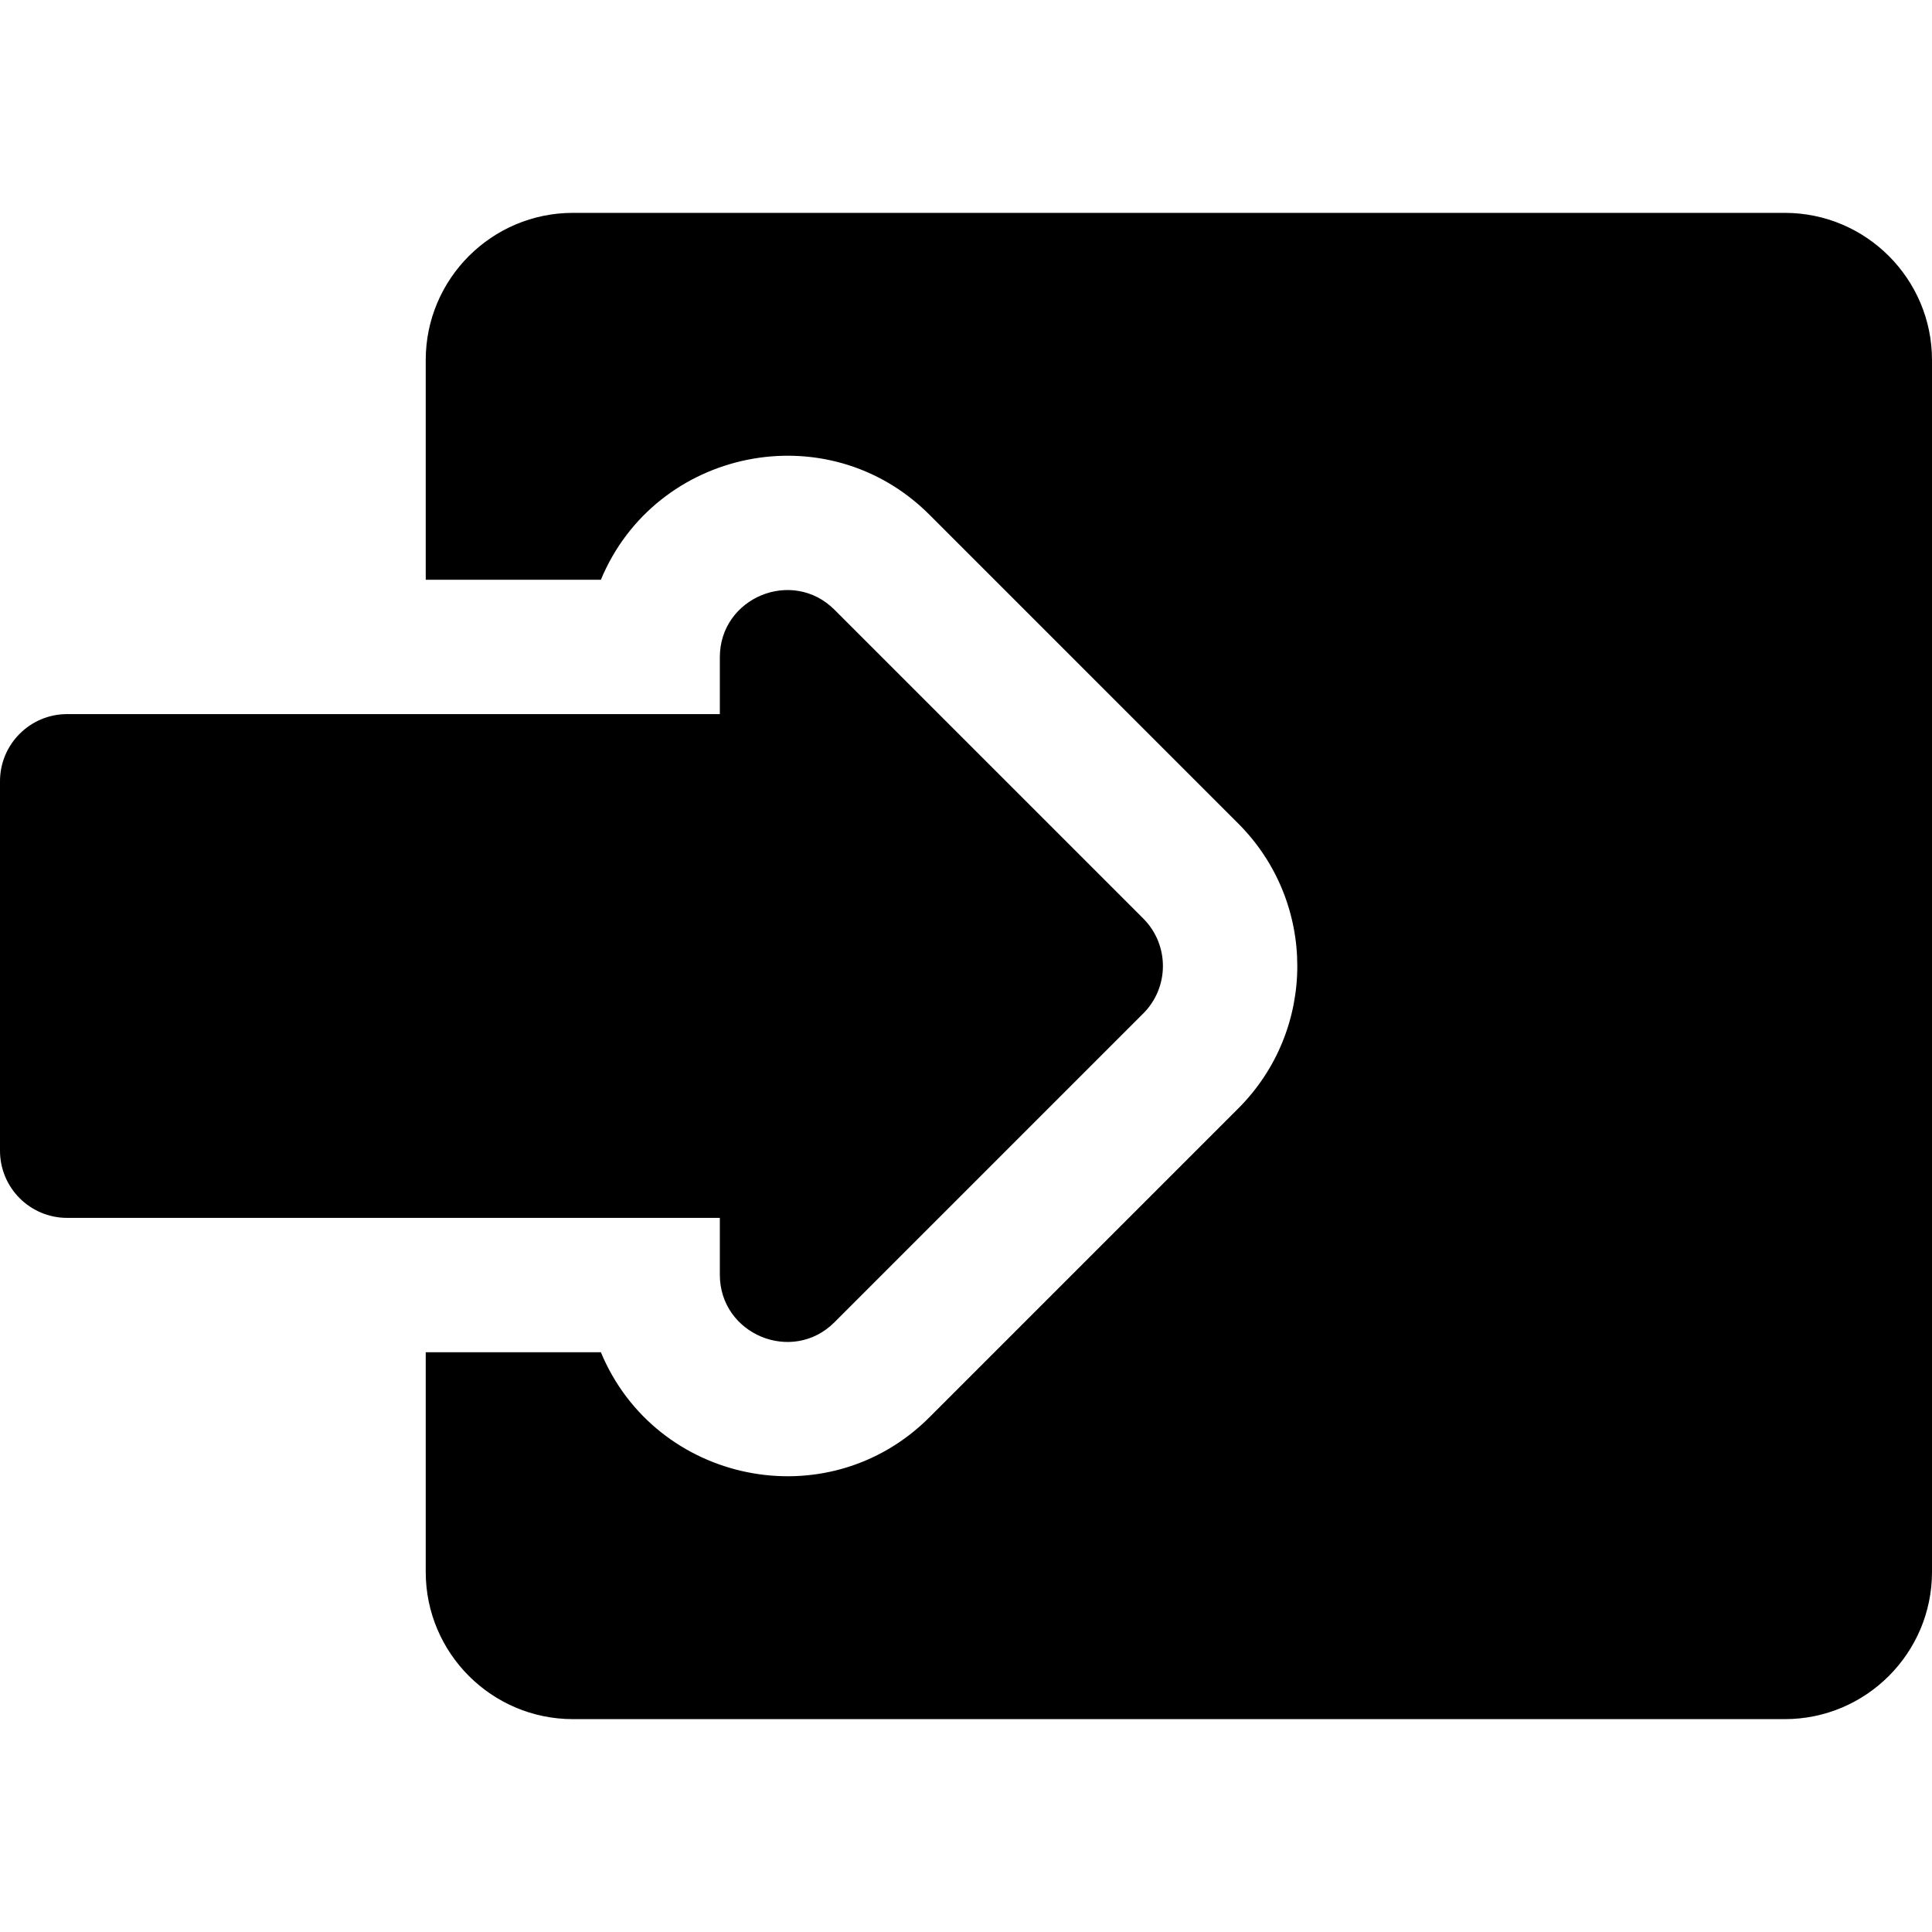
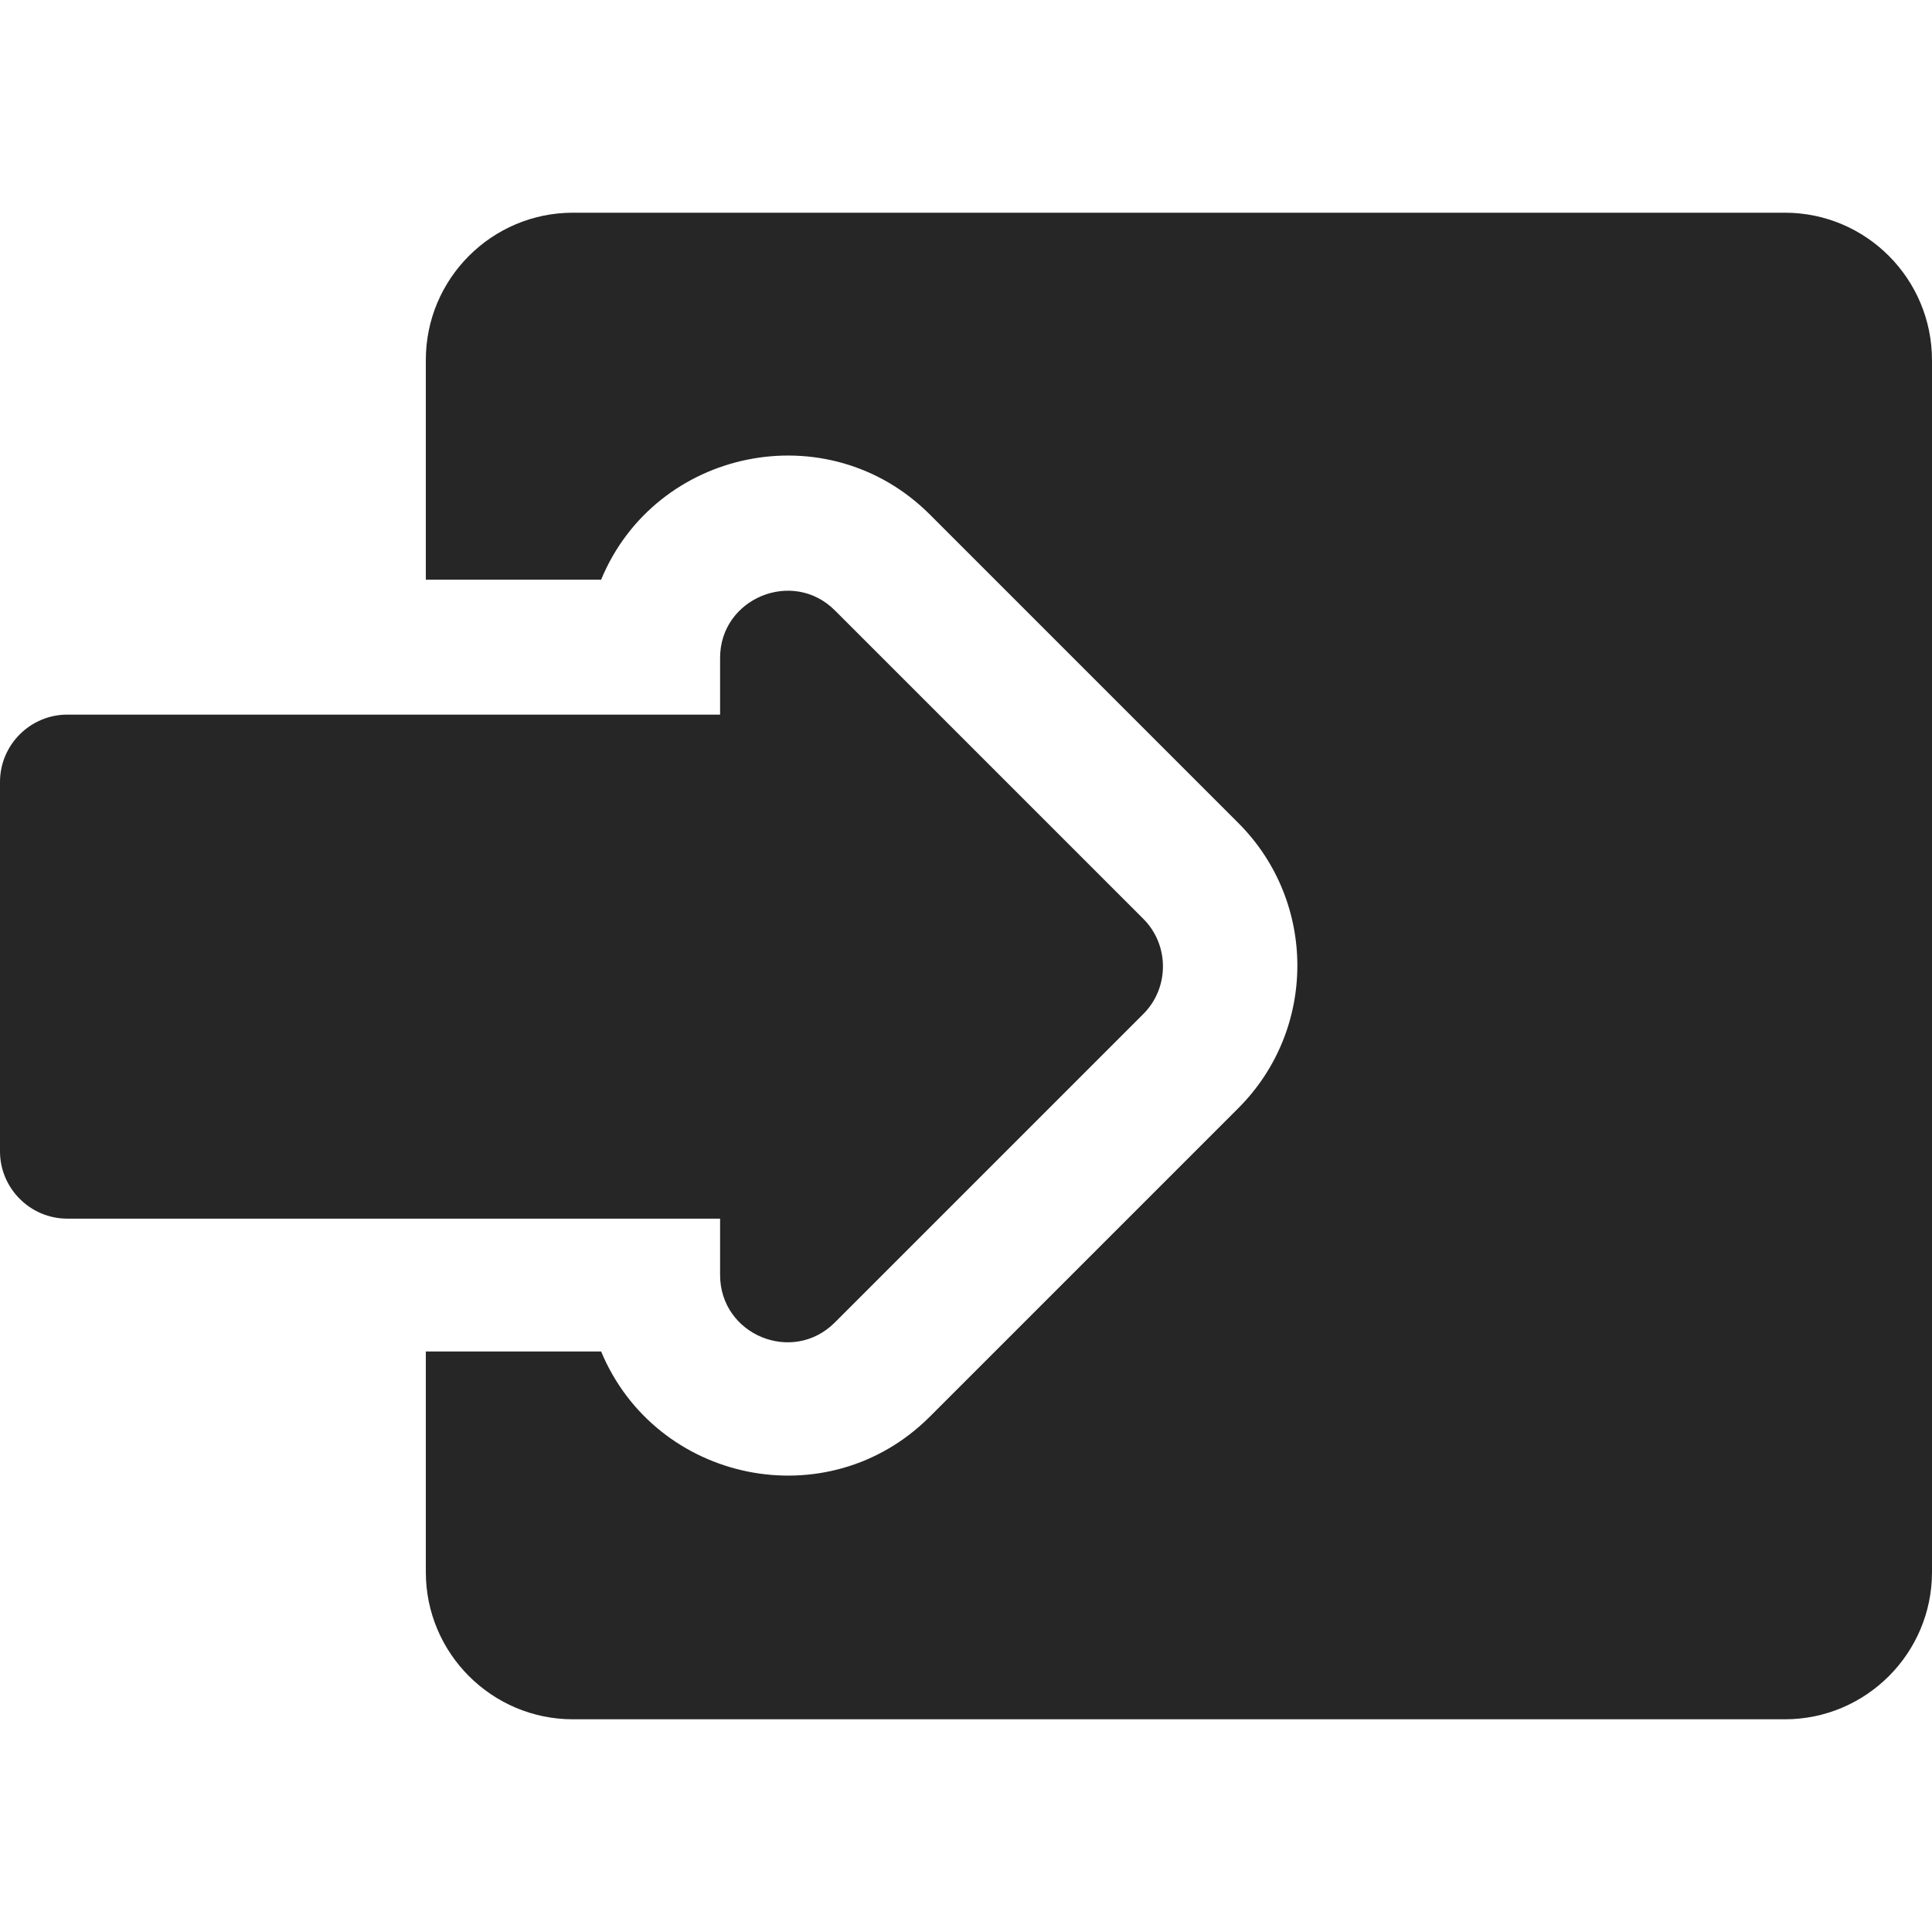
- <svg xmlns="http://www.w3.org/2000/svg" version="1.1" id="Layer_1" x="0px" y="0px" viewBox="0 0 459.636 459.636" style="enable-background:new 0 0 459.636 459.636;" xml:space="preserve">
+ <svg xmlns="http://www.w3.org/2000/svg" version="1.1" id="Layer_1" x="0px" y="0px" viewBox="0 0 459.6 459.6" style="enable-background:new 0 0 459.6 459.6;" xml:space="preserve">
+   <style type="text/css">
+ 	.st0{fill:#262626;}
+ </style>
  <g>
    <g>
      <g>
-         <path d="M424.621,50.643H136.299c-19.307,0-35.015,15.707-35.015,35.014v52.272c15.991,0,25.542,0,41.669,0     c12.94-31.165,53.868-39.785,78.182-15.461l73.448,73.448c18.737,18.736,18.741,49.064,0.001,67.802l-73.447,73.447     c-24.303,24.307-65.232,15.735-78.184-15.458c-16.127,0-25.679,0-41.669,0v52.272c0,19.307,15.707,35.014,35.015,35.014h288.322     c19.307,0,35.015-15.707,35.015-35.014V85.657C459.636,66.35,443.929,50.643,424.621,50.643z" />
-         <path d="M171.254,303.266c0,14.182,17.221,21.362,27.281,11.3l73.449-73.449c6.241-6.241,6.242-16.359,0-22.6l-73.449-73.449     c-10.038-10.043-27.281-2.903-27.281,11.3c0,5.785,0,7.735,0,13.522H15.981C7.155,169.891,0,177.046,0,185.872v87.891     c0,8.826,7.155,15.981,15.981,15.981c4.522,0.001,151.046,0.001,155.273,0.001V303.266z" />
+         <path class="st0" d="M424.6,50.6H136.3c-19.3,0-35,15.7-35,35v52.3c16,0,25.5,0,41.7,0c12.9-31.2,53.9-39.8,78.2-15.5l73.4,73.4     c18.7,18.7,18.7,49.1,0,67.8l-73.4,73.4c-24.3,24.3-65.2,15.7-78.2-15.5c-16.1,0-25.7,0-41.7,0V374c0,19.3,15.7,35,35,35h288.3     c19.3,0,35-15.7,35-35V85.7C459.6,66.3,443.9,50.6,424.6,50.6z" />
+         <path class="st0" d="M171.3,303.3c0,14.2,17.2,21.4,27.3,11.3l73.4-73.4c6.2-6.2,6.2-16.4,0-22.6l-73.4-73.4     c-10-10-27.3-2.9-27.3,11.3c0,5.8,0,7.7,0,13.5H16c-8.8,0-16,7.2-16,16v87.9c0,8.8,7.2,16,16,16c4.5,0,151,0,155.3,0V303.3z" />
      </g>
    </g>
  </g>
</svg>
